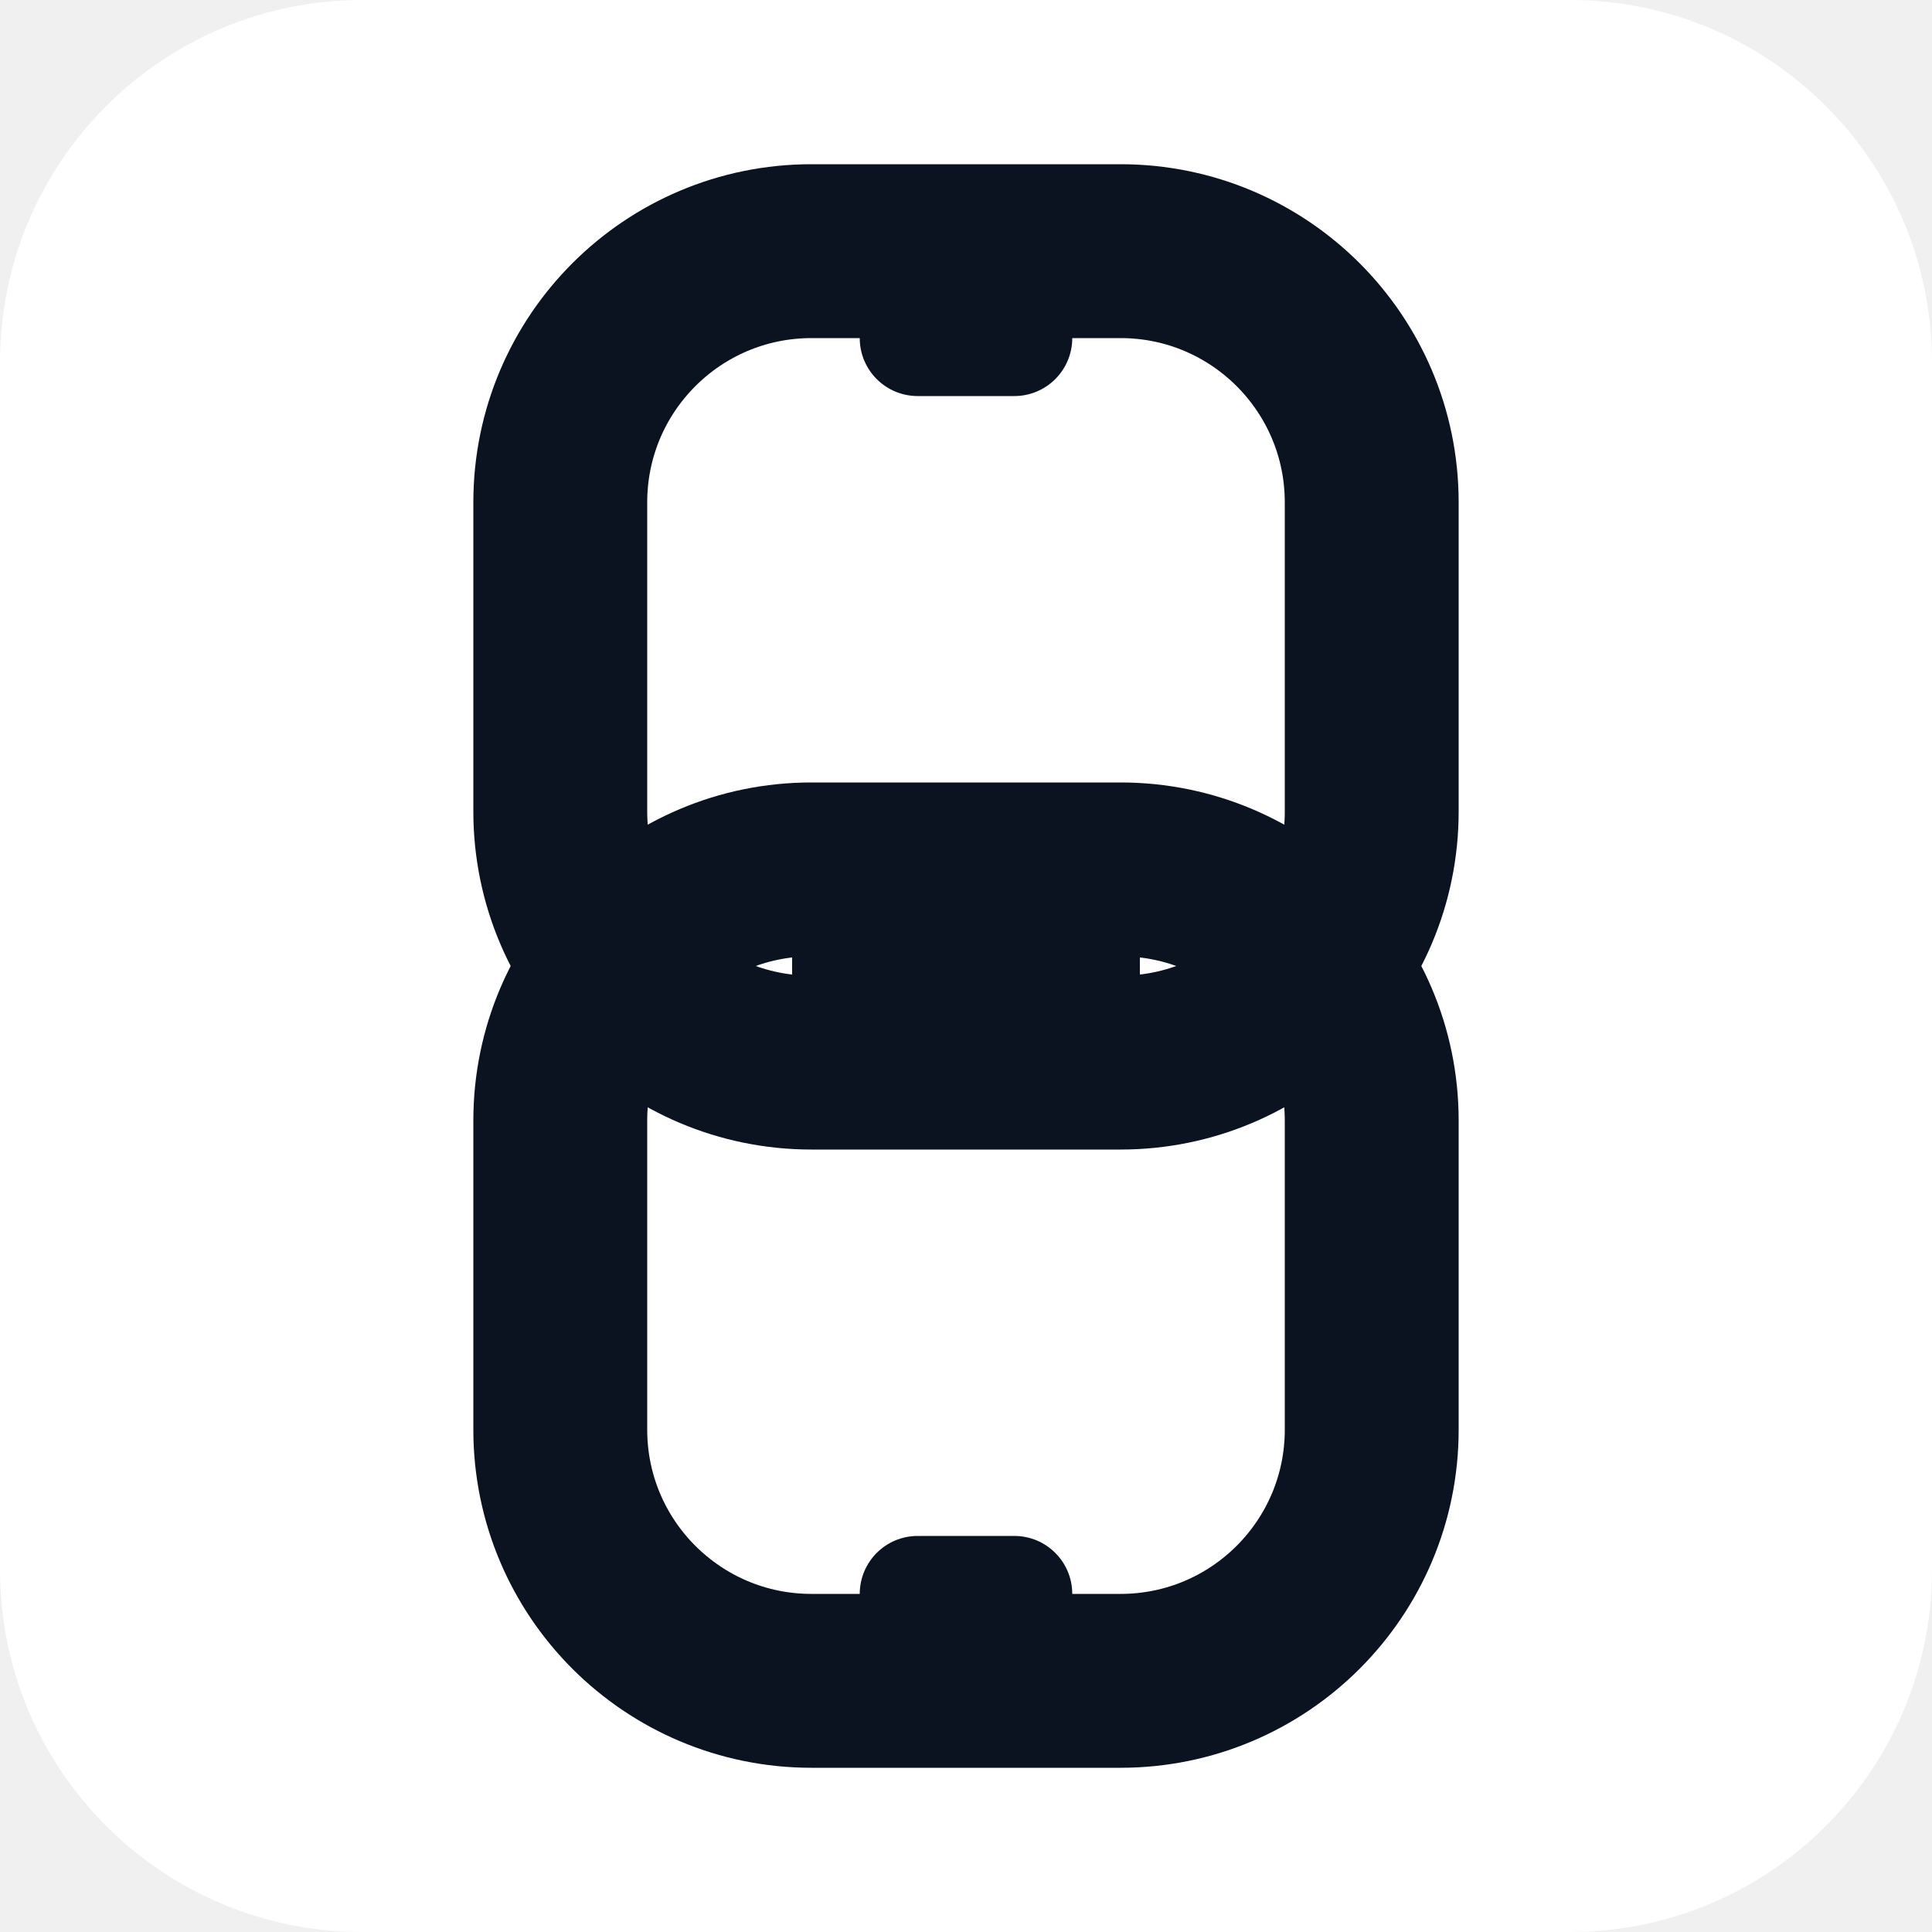
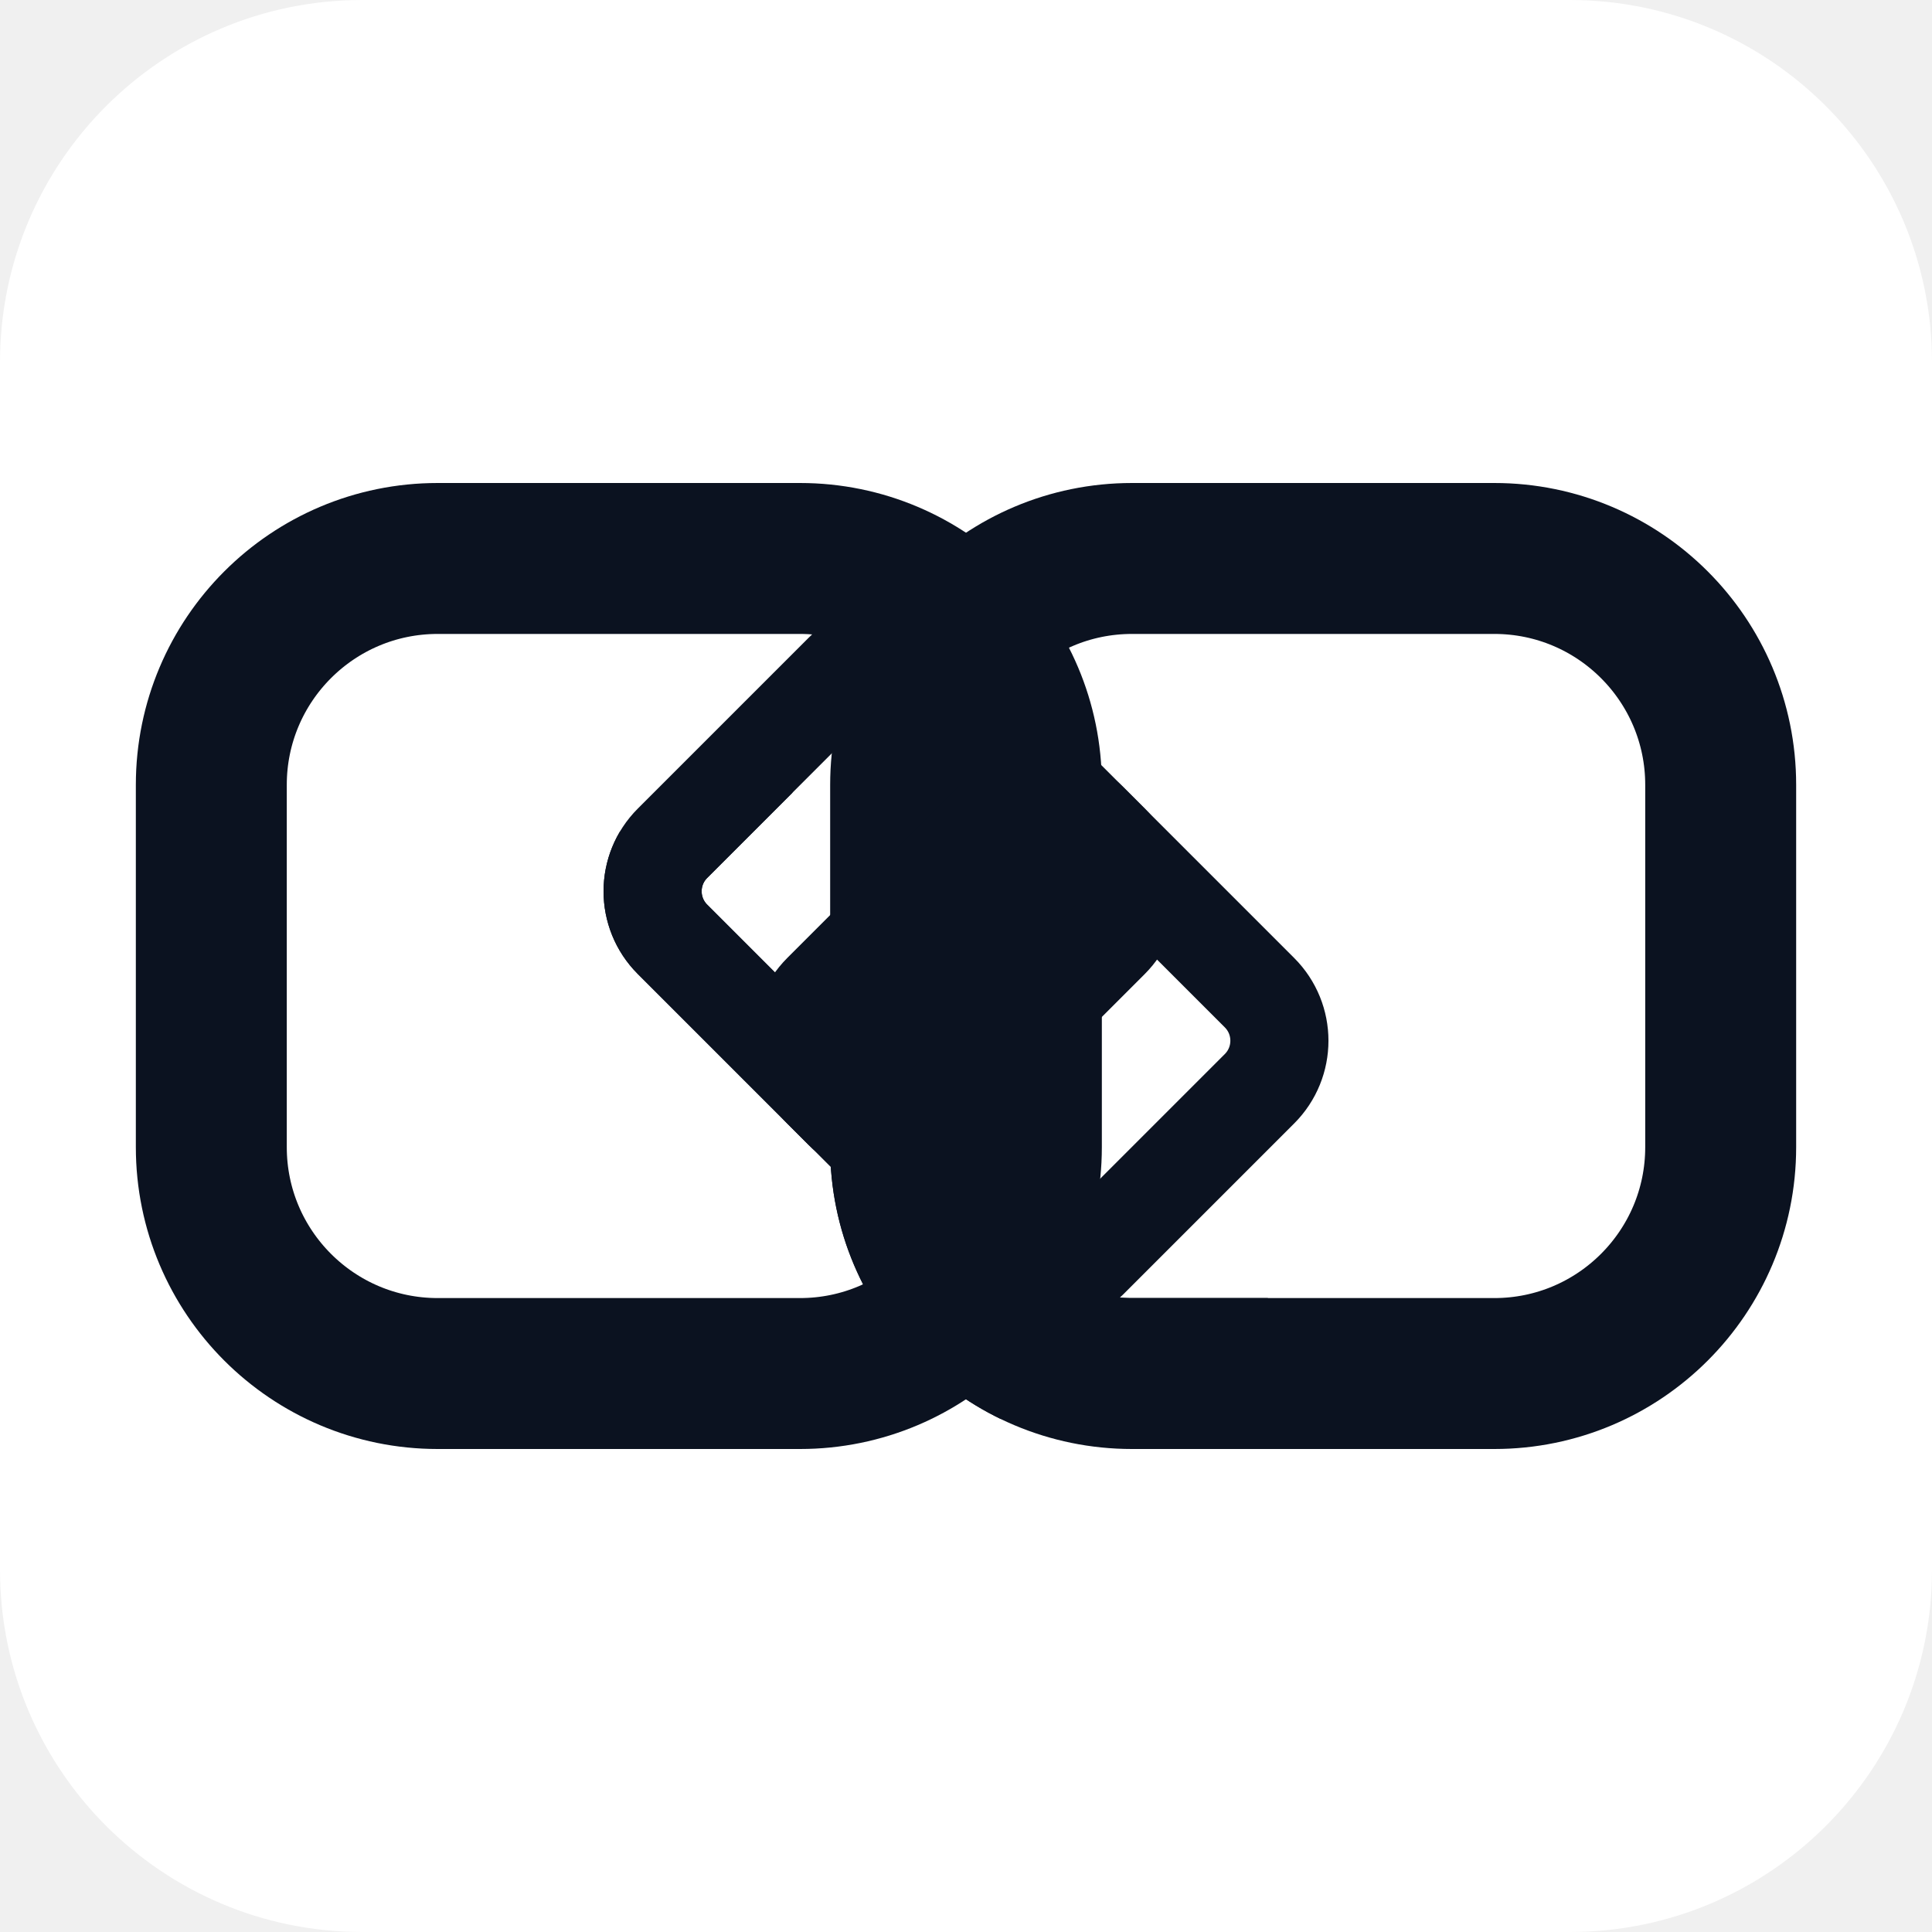
<svg xmlns="http://www.w3.org/2000/svg" width="512" height="512" viewBox="0 0 512 512">
+   <defs>
+     <linearGradient id="odinL" x1="0" y1="0" x2="1" y2="1">
+       <stop offset="0" stop-color="#93B7FF" />
+       <stop offset="1" stop-color="#3D7DFF" />
+     </linearGradient>
+     <linearGradient id="odinR" x1="0" y1="0" x2="1" y2="1">
+       <stop offset="0" stop-color="#3D7DFF" />
+       <stop offset="1" stop-color="#2E4E8C" />
+     </linearGradient>
+     <clipPath id="odinCB">
+       <rect x="176" y="256" width="160" height="120" />
+     </clipPath>
+     <clipPath id="odinCK">
+       <rect x="166" y="256" width="180" height="120" />
+     </clipPath>
+   </defs>
  <defs>
    <linearGradient id="ringTop" x1="0" y1="0" x2="0" y2="1">
      <stop offset="0" stop-color="#93B7FF" />
      <stop offset="1" stop-color="#3D7DFF" />
    </linearGradient>
    <linearGradient id="ringBot" x1="0" y1="0" x2="0" y2="1">
      <stop offset="0" stop-color="#3D7DFF" />
      <stop offset="1" stop-color="#2E4E8C" />
    </linearGradient>
    <linearGradient id="wedge" x1="0" y1="0" x2="1" y2="0">
      <stop offset="0" stop-color="#2E4E8C" />
      <stop offset="1" stop-color="#93B7FF" />
    </linearGradient>
  </defs>
  <rect width="512" height="512" rx="96" fill="#FFFFFF" />
  <g transform="translate(0,0) scale(5.12)">
-     <g>
-       <rect x="29.00" y="45.00" width="42.00" height="42.00" rx="13.00" fill="none" stroke="#0B1220" stroke-width="9" />
-       <rect x="29.00" y="13.00" width="42.00" height="42.00" rx="13.00" fill="none" stroke="#0B1220" stroke-width="9" />
-       <rect x="41.00" y="41.00" width="18.00" height="18.00" rx="5.00" fill="#0B1220" />
-       <rect x="44.50" y="9.50" width="11.00" height="11.00" rx="3.00" fill="#0B1220" />
-       <rect x="44.50" y="79.50" width="11.00" height="11.00" rx="3.00" fill="#0B1220" />
+     <g transform="scale(0.195313)">
+       <path d="M300,148 h96 a60,60 0 0 1 60,60 v96 a60,60 0 0 1 -60,60 h-96 a60,60 0 0 1 -60,-60 v-96 a60,60 0 0 1 60,-60 z" fill="none" stroke="#0B1220" stroke-width="40" stroke-linejoin="round" />
+       <path d="M116,148 h96 a60,60 0 0 1 60,60 v96 a60,60 0 0 1 -60,60 h-96 a60,60 0 0 1 -60,-60 v-96 a60,60 0 0 1 60,-60 z" fill="none" stroke="#0B1220" stroke-width="40" stroke-linejoin="round" />
+       <g clip-path="url(#odinCB)">
+         <path d="M300,148 h96 a60,60 0 0 1 60,60 v96 a60,60 0 0 1 -60,60 h-96 a60,60 0 0 1 -60,-60 v-96 a60,60 0 0 1 60,-60 z" fill="none" stroke="#0B1220" stroke-width="40" stroke-linejoin="round" />
+       </g>
+       <g transform="rotate(45 256 256)">
+         <path d="M196,206 h64 a18,18 0 0 1 18,18 v64 a18,18 0 0 1 -18,18 h-64 a18,18 0 0 1 -18,-18 v-64 a18,18 0 0 1 18,-18 z" fill="none" stroke="#0B1220" stroke-width="26" stroke-linejoin="round" />
+         <path d="M252,206 h64 a18,18 0 0 1 18,18 v64 a18,18 0 0 1 -18,18 h-64 a18,18 0 0 1 -18,-18 v-64 a18,18 0 0 1 18,-18 z" fill="none" stroke="#0B1220" stroke-width="26" stroke-linejoin="round" />
+         <g clip-path="url(#odinCK)">
+           <path d="M196,206 h64 a18,18 0 0 1 18,18 v64 a18,18 0 0 1 -18,18 h-64 a18,18 0 0 1 -18,-18 v-64 a18,18 0 0 1 18,-18 z" fill="none" stroke="#0B1220" stroke-width="26" stroke-linejoin="round" />
+         </g>
+         <rect x="230" y="230" width="52" height="52" rx="9" fill="#0B1220" />
+         <rect x="237" y="237" width="38" height="38" rx="7" fill="#0B1220" />
+       </g>
    </g>
  </g>
</svg>
